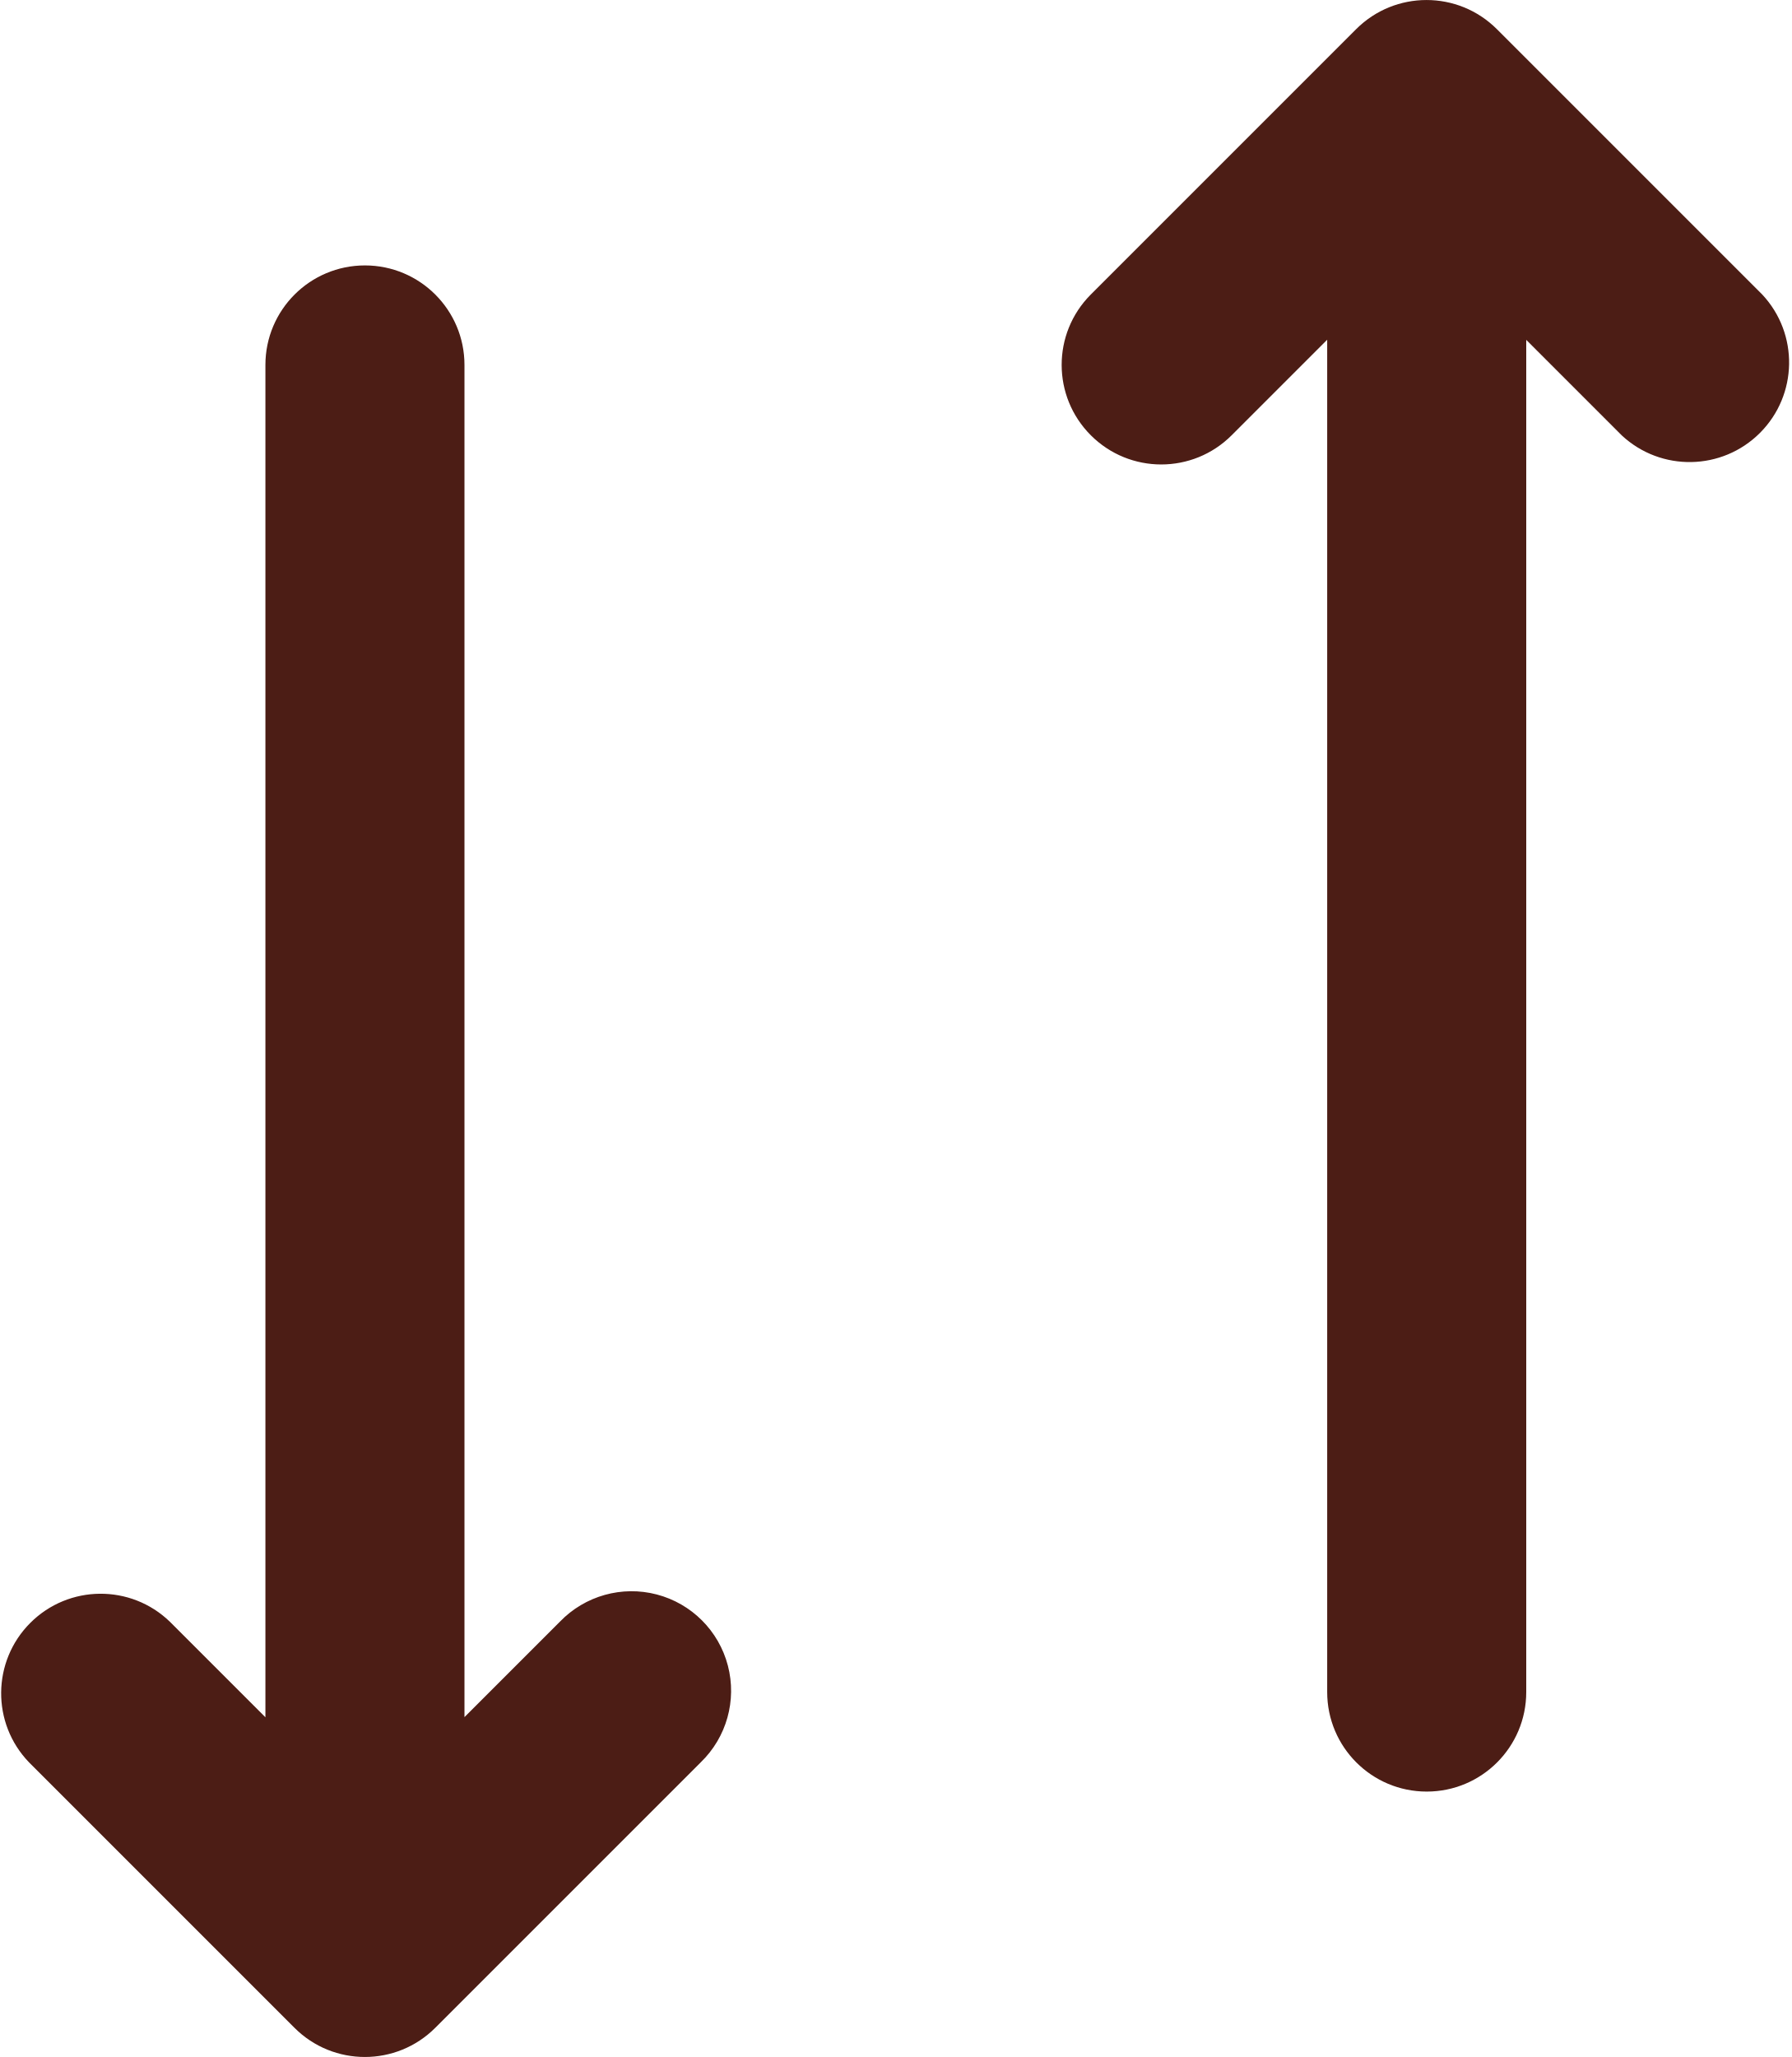
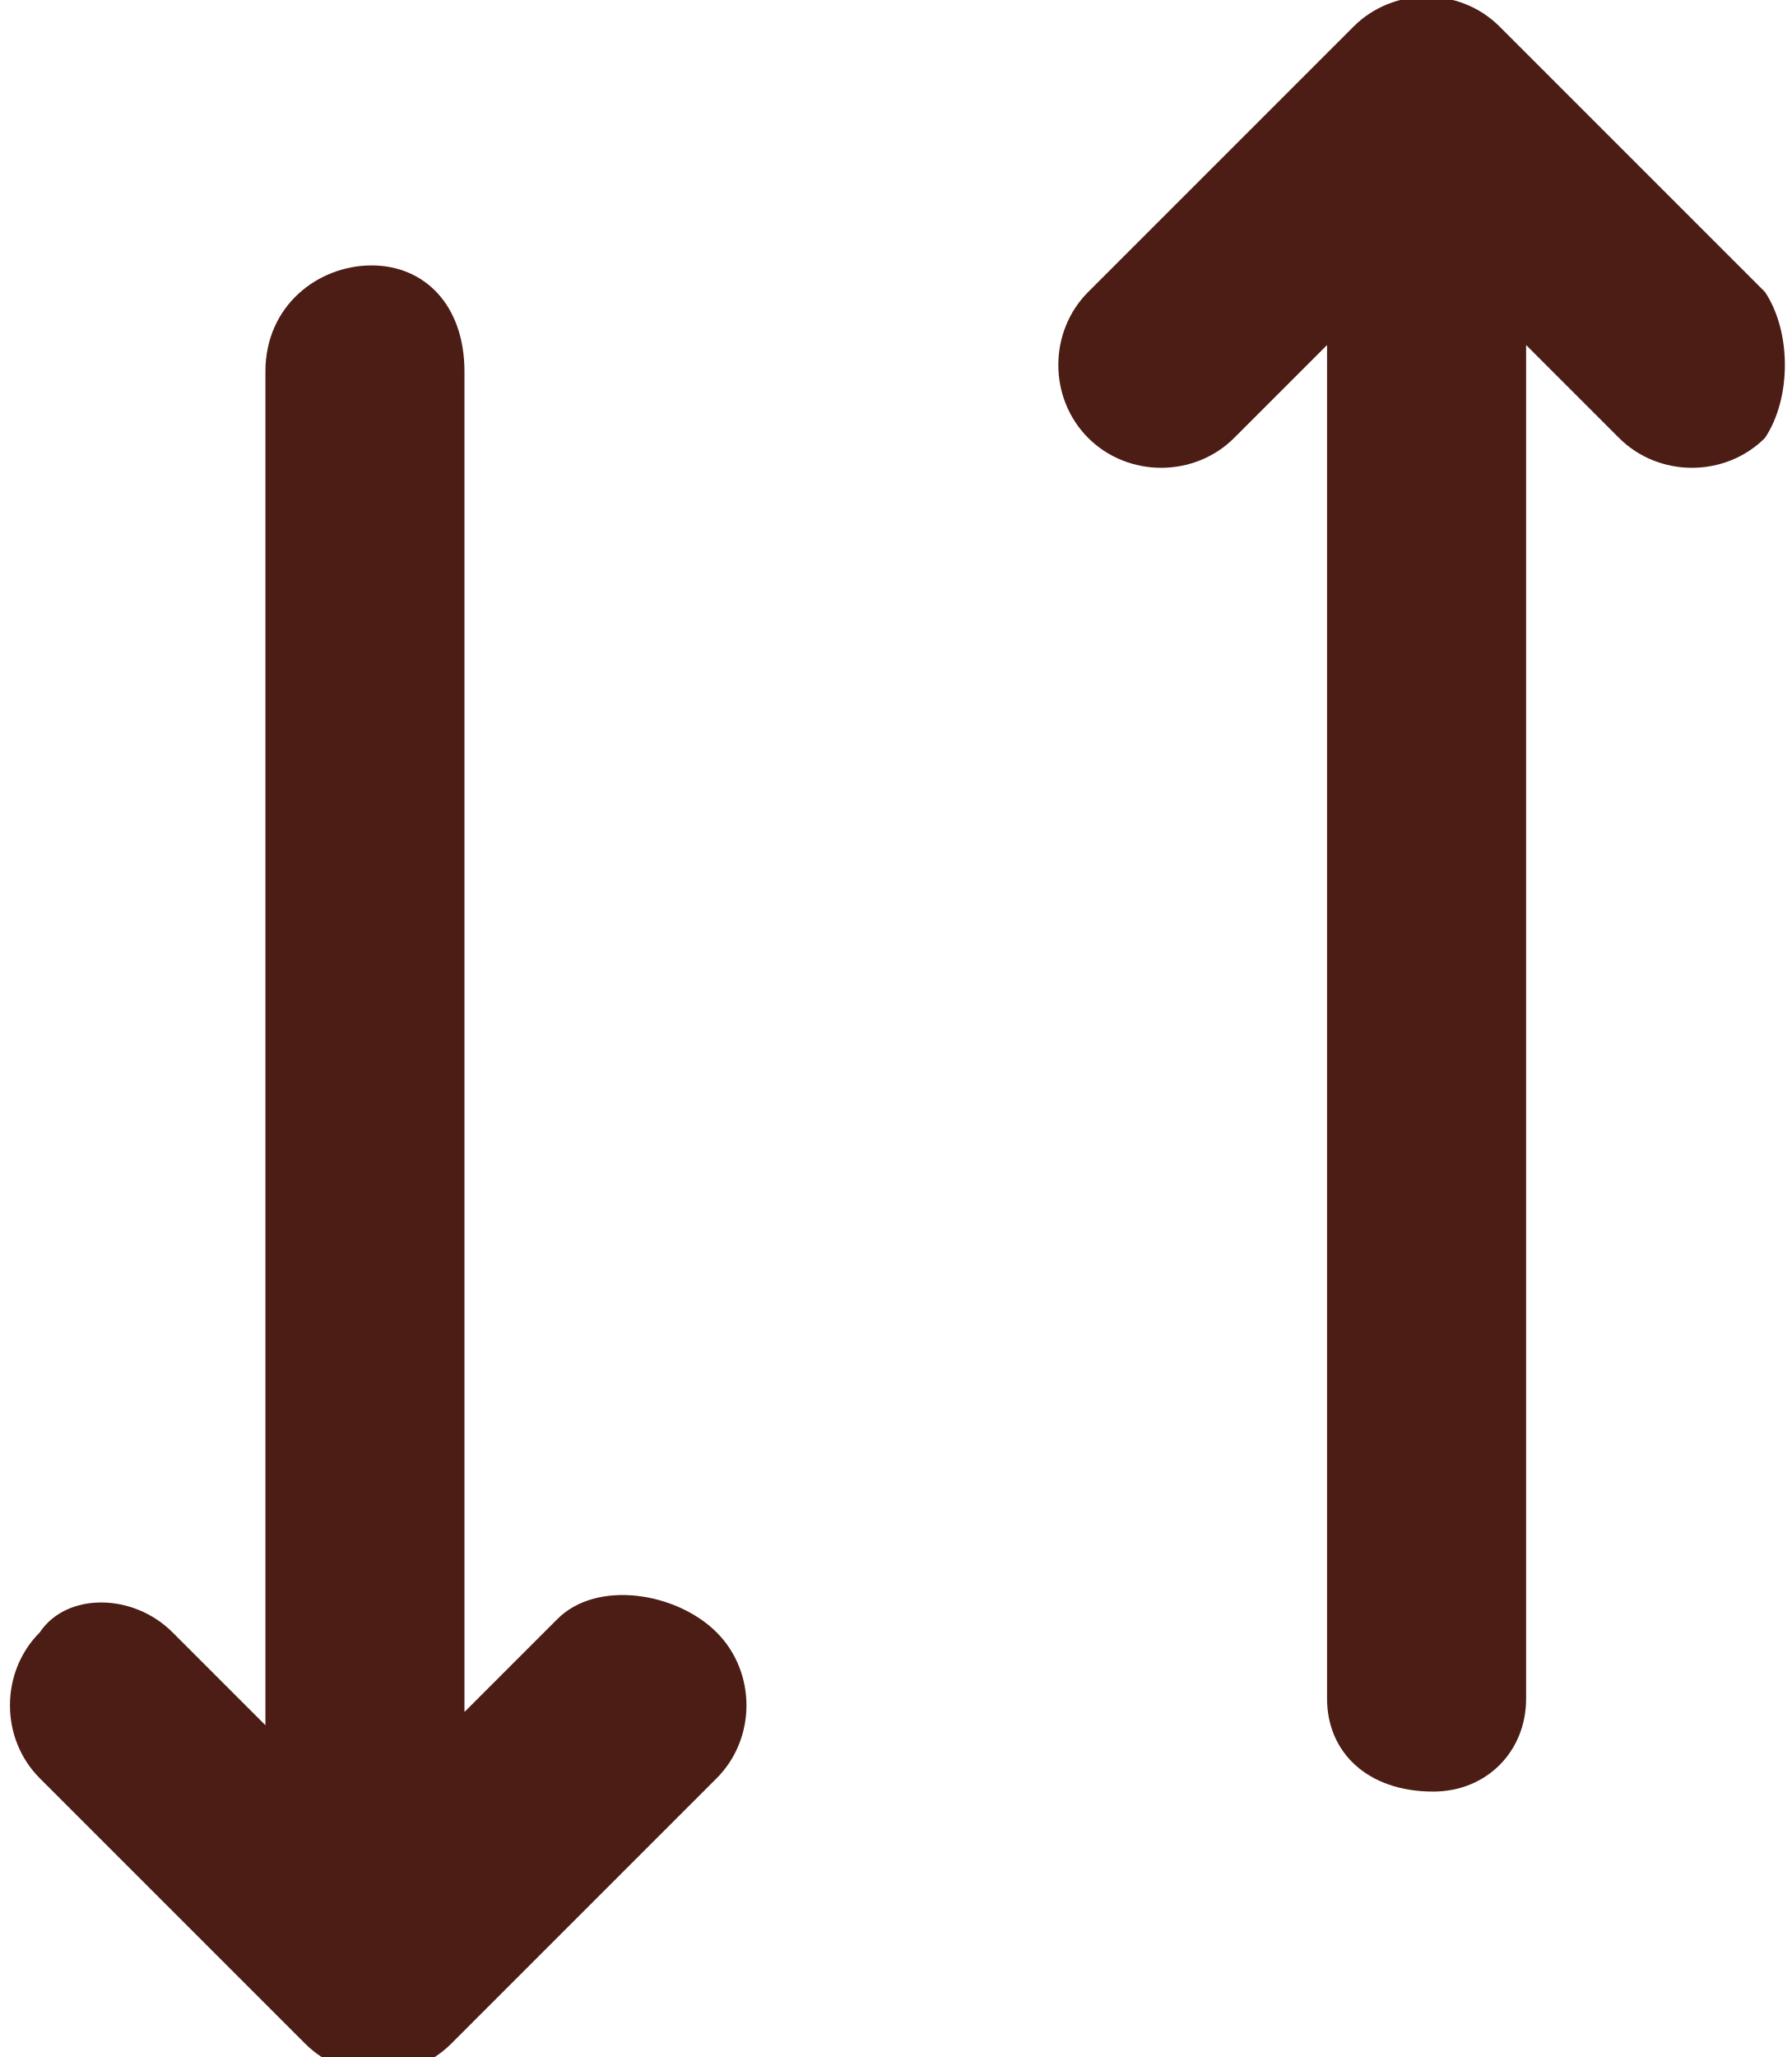
- <svg xmlns="http://www.w3.org/2000/svg" width="13.5" height="15.5" viewBox="0 0 13.5 15.5">
-   <g id="Sort" transform="translate(-5.25 -4.25)">
-     <path id="Trazado_466" data-name="Trazado 466" d="M13.47,7.53a.75.75,0,0,0,1.061,0l.72-.72V17a.75.75,0,0,0,1.5,0V6.811l.72.72A.75.75,0,0,0,18.53,6.47l-2-2a.75.75,0,0,0-1.061,0l-2,2A.75.75,0,0,0,13.47,7.53Z" fill="#4c1d15" />
-     <path id="Trazado_467" data-name="Trazado 467" d="M8.75,17.189l.72-.72A.75.75,0,1,1,10.53,17.53l-2,2a.75.75,0,0,1-1.061,0l-2-2A.75.75,0,0,1,6.53,16.47l.72.72V7a.75.75,0,0,1,1.5,0Z" fill="#4c1d15" />
+ <svg xmlns="http://www.w3.org/2000/svg" version="1.1" id="Capa_1" x="0px" y="0px" viewBox="0 0 13.5 15.5" style="enable-background:new 0 0 13.5 15.5;" xml:space="preserve">
+   <style type="text/css">
+ 	.st0{fill:#4C1D15;}
+ </style>
+   <g>
+     <path class="st0" d="M13.3,2.2l-2-2c-0.3-0.3-0.8-0.3-1.1,0c0,0,0,0,0,0l-2,2C7.9,2.5,7.9,3,8.2,3.3c0.3,0.3,0.8,0.3,1.1,0   c0,0,0,0,0,0L10,2.6v10.2c0,0.4,0.3,0.7,0.8,0.7c0.4,0,0.7-0.3,0.7-0.7V2.6l0.7,0.7c0.3,0.3,0.8,0.3,1.1,0   C13.5,3,13.5,2.5,13.3,2.2z" />
+     <path class="st0" d="M4.2,12.2l-0.7,0.7V2.8C3.5,2.3,3.2,2,2.8,2S2,2.3,2,2.8v10.2l-0.7-0.7c-0.3-0.3-0.8-0.3-1,0   c-0.3,0.3-0.3,0.8,0,1.1l2,2c0,0,0,0,0,0c0.3,0.3,0.8,0.3,1.1,0l2-2c0,0,0,0,0,0c0.3-0.3,0.3-0.8,0-1.1S4.5,11.9,4.2,12.2z" />
  </g>
</svg>
